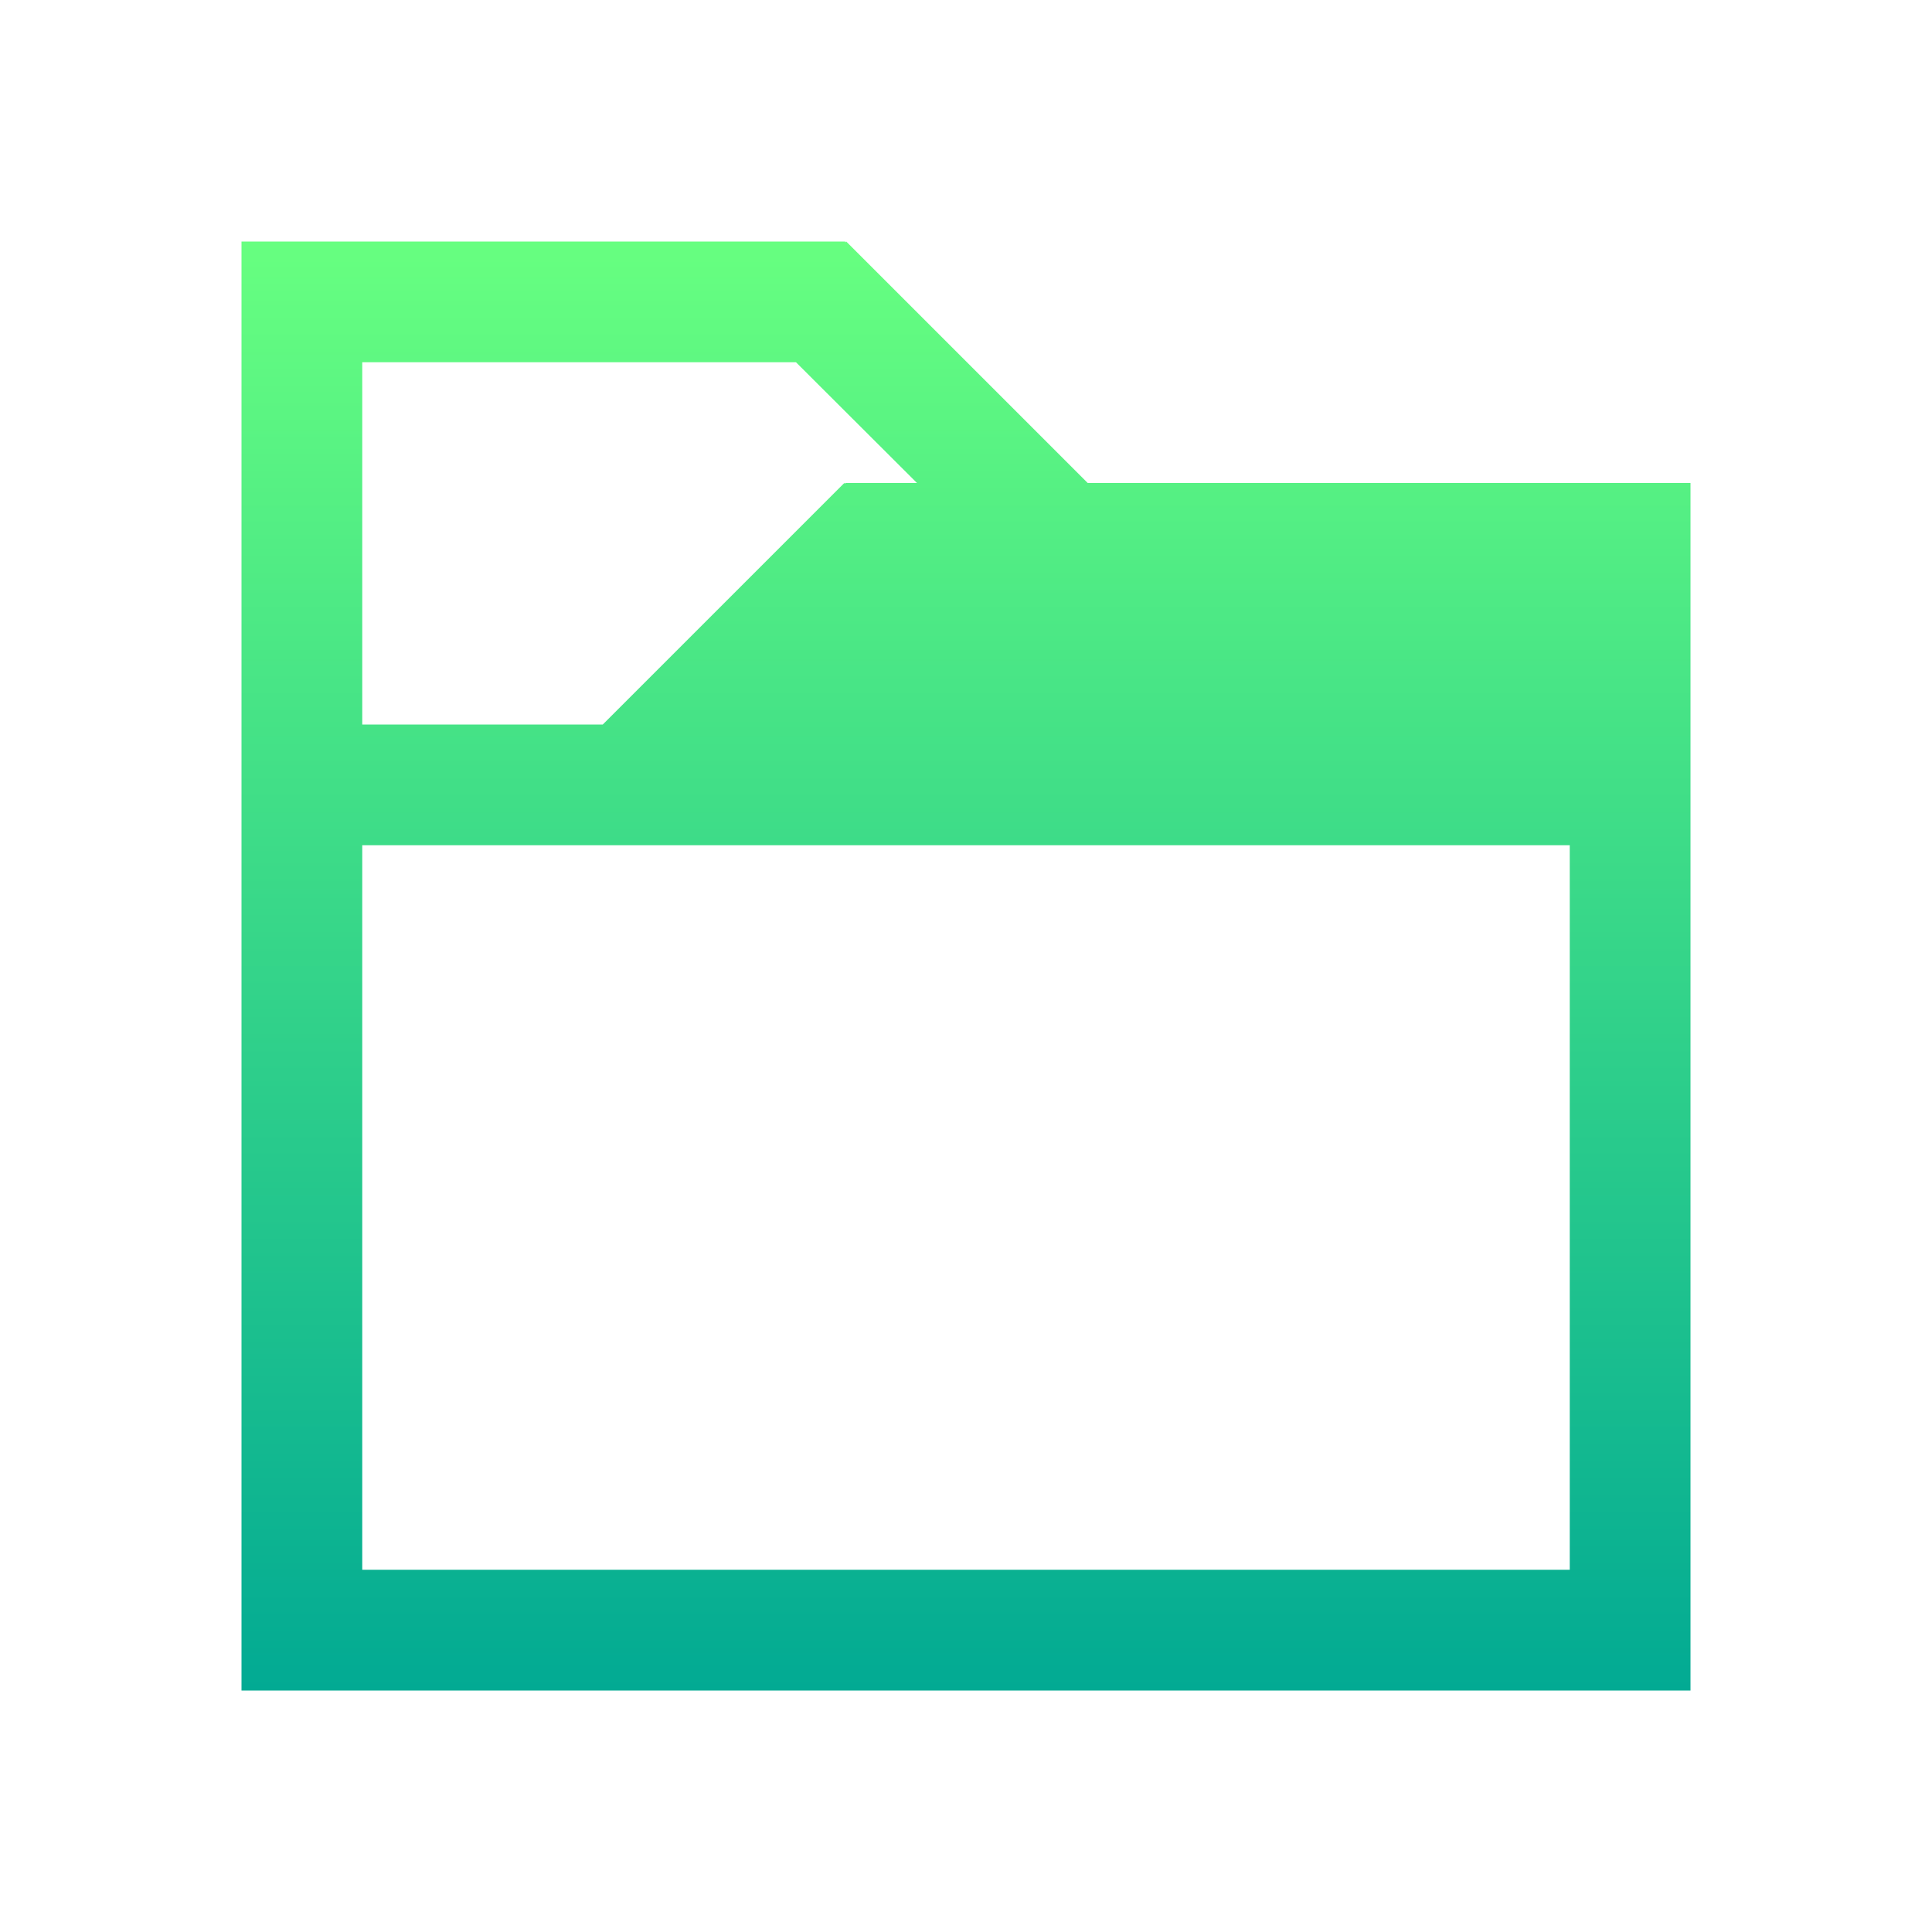
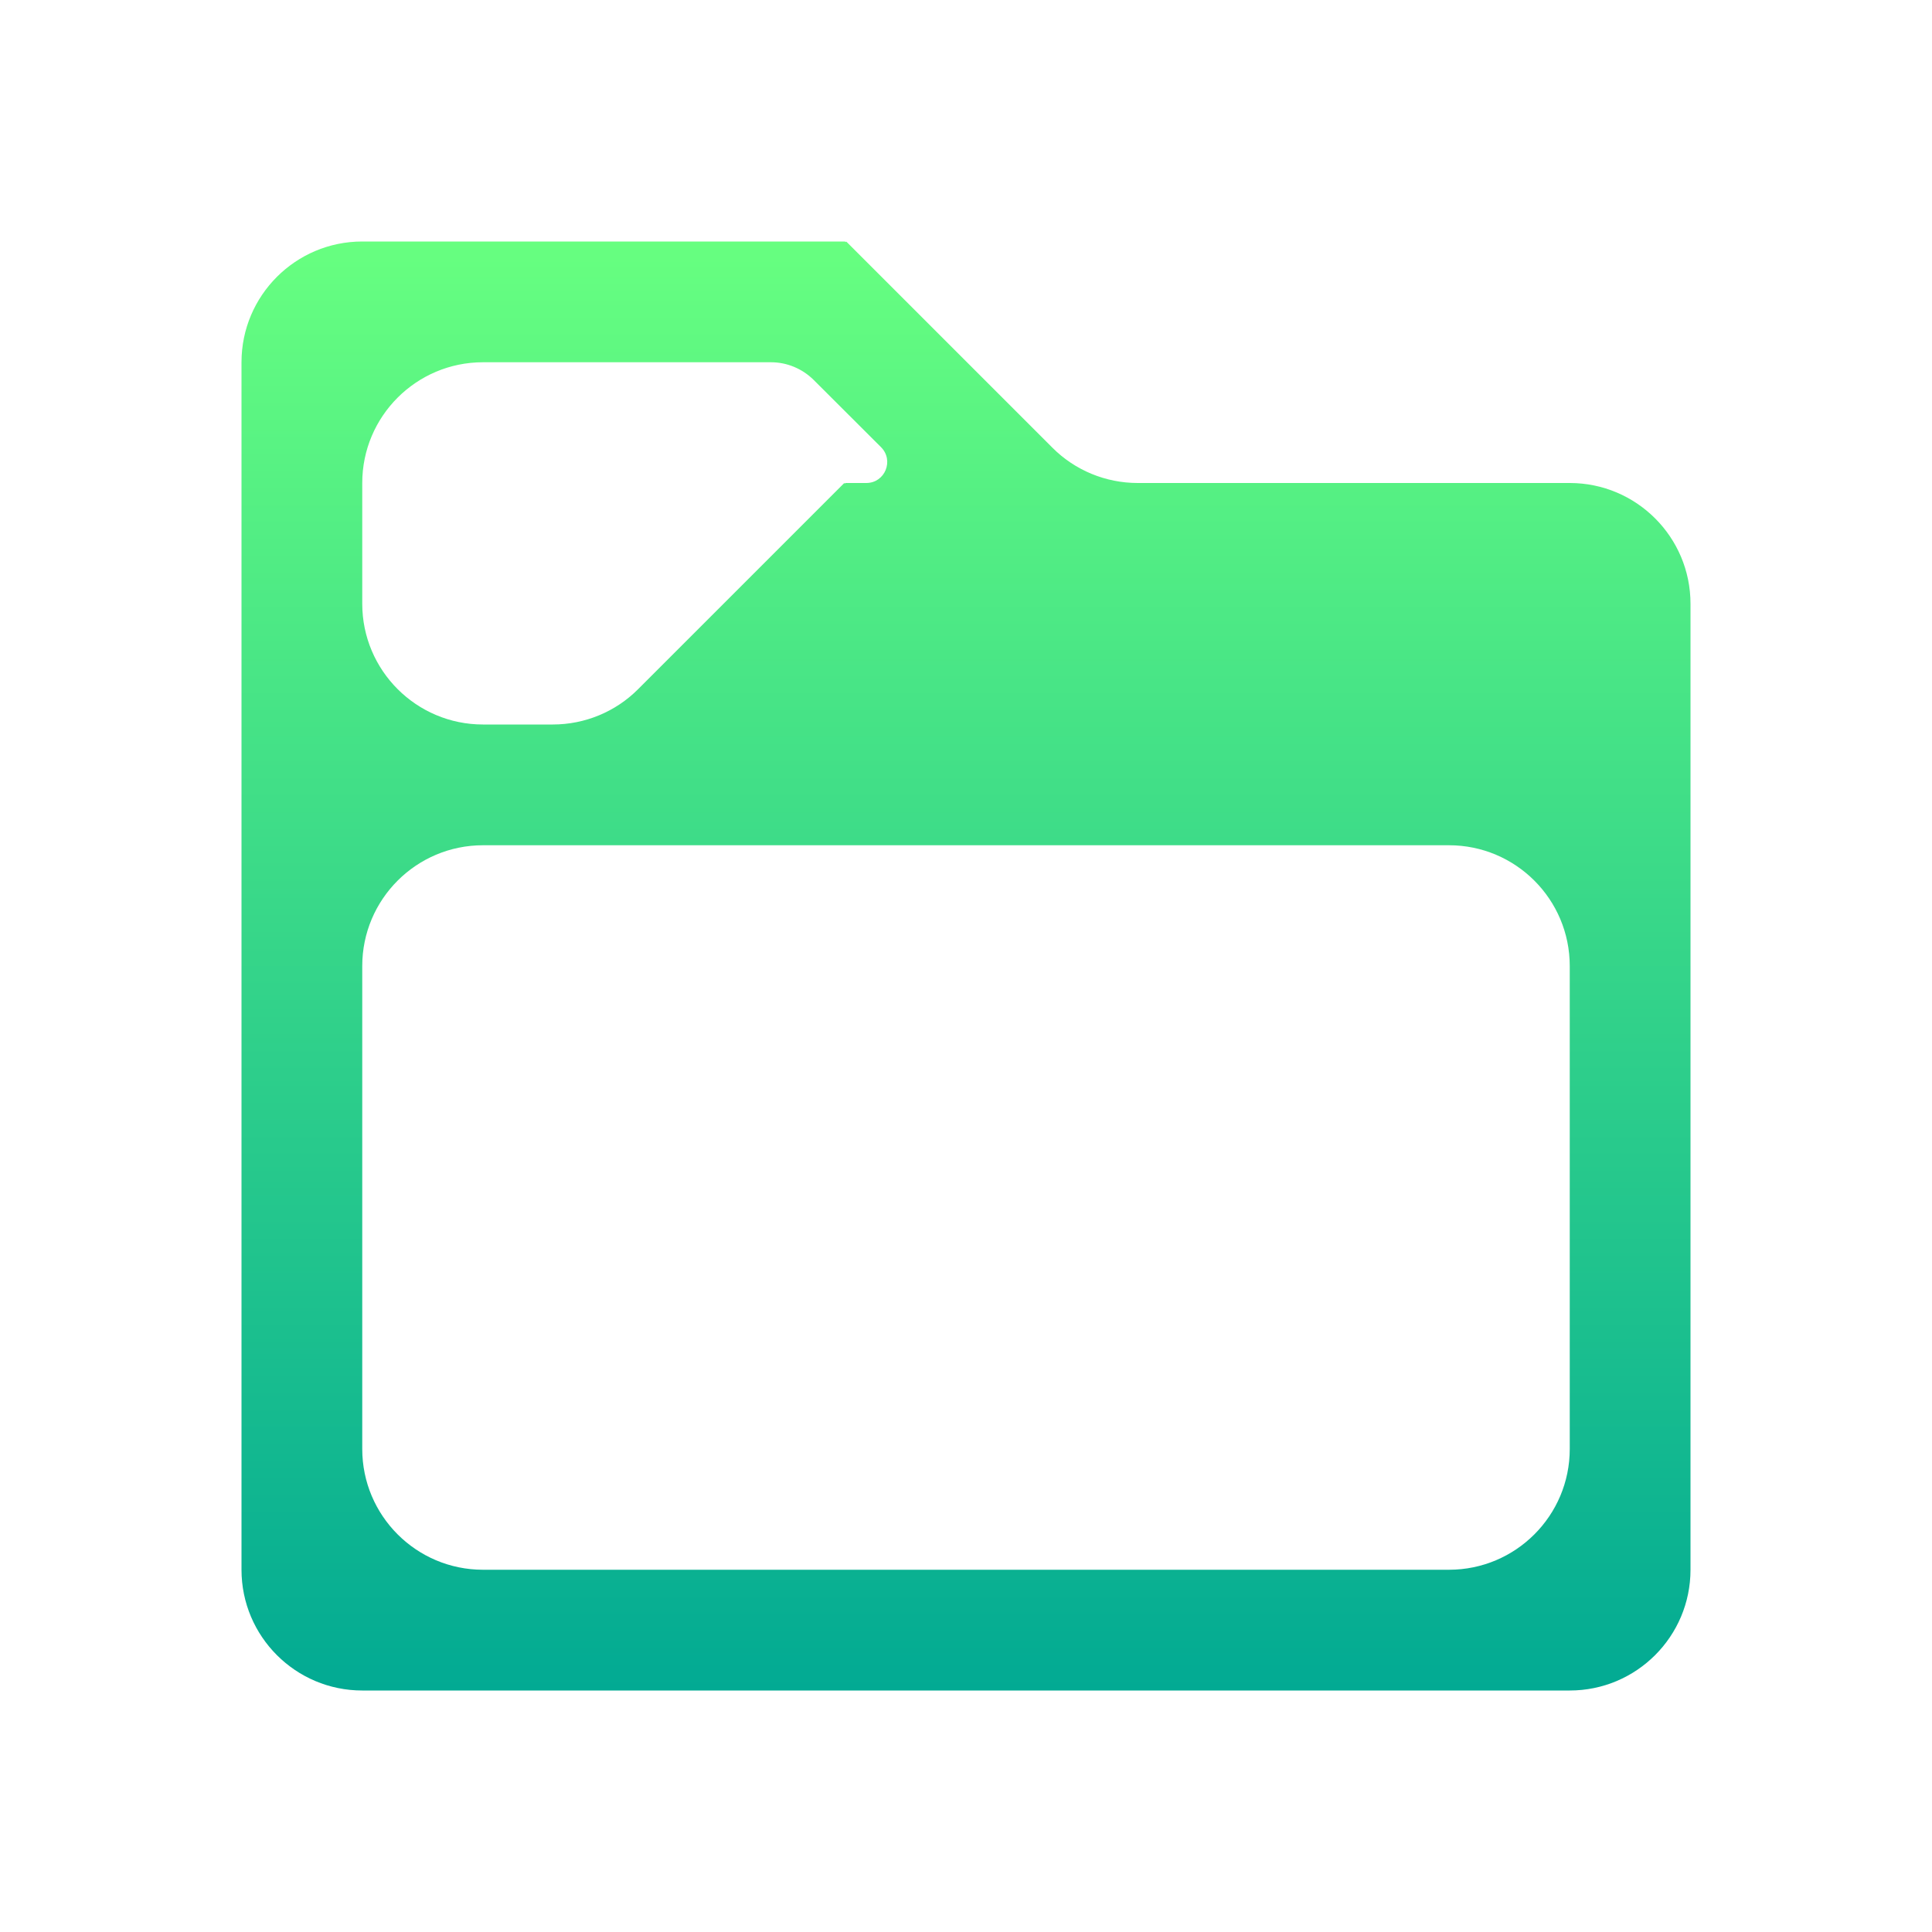
<svg xmlns="http://www.w3.org/2000/svg" width="16" height="16" viewBox="0 0 16 16" fill="none">
-   <path d="M2 2V3V6V7V13V14H14V13V6V5V4H9.008L7.008 2L7 2.008V2H3H2ZM3 3H6.592L7.594 4H7V4.008L6.992 4L4.992 6H3V3ZM3 7H13V13H3V7Z" fill="url(#paint0_linear)" />
+   <path d="M3 2C2.448 2 2 2.448 2 3V3V6V7V13V13C2 13.552 2.448 14 3 14H13C13.552 14 14 13.552 14 13V13V6V5V5C14 4.448 13.552 4 13 4H9.422C9.157 4 8.902 3.895 8.715 3.707L7.01 2.002C7.009 2.001 7.007 2.001 7.006 2.002L7.004 2.004C7.002 2.005 7 2.004 7 2.002V2.002C7 2.001 6.999 2 6.998 2H3V2ZM3 4C3 3.448 3.448 3 4 3H6.385C6.517 3 6.644 3.053 6.738 3.146L7.296 3.703C7.406 3.813 7.329 4 7.174 4H7.002C7.001 4 7 4.001 7 4.002V4.002C7 4.004 6.998 4.005 6.996 4.004L6.994 4.002C6.993 4.001 6.991 4.001 6.99 4.002L5.285 5.707C5.098 5.895 4.843 6 4.578 6H4C3.448 6 3 5.552 3 5V4ZM3 8C3 7.448 3.448 7 4 7H12C12.552 7 13 7.448 13 8V12C13 12.552 12.552 13 12 13H4C3.448 13 3 12.552 3 12V8Z" fill="url(#paint0_linear)" />
  <defs>
    <linearGradient id="paint0_linear" x1="8" y1="14" x2="8" y2="2" gradientUnits="userSpaceOnUse">
      <stop stop-color="#02AA93" />
      <stop offset="1" stop-color="#67FF80" />
    </linearGradient>
  </defs>
</svg>
